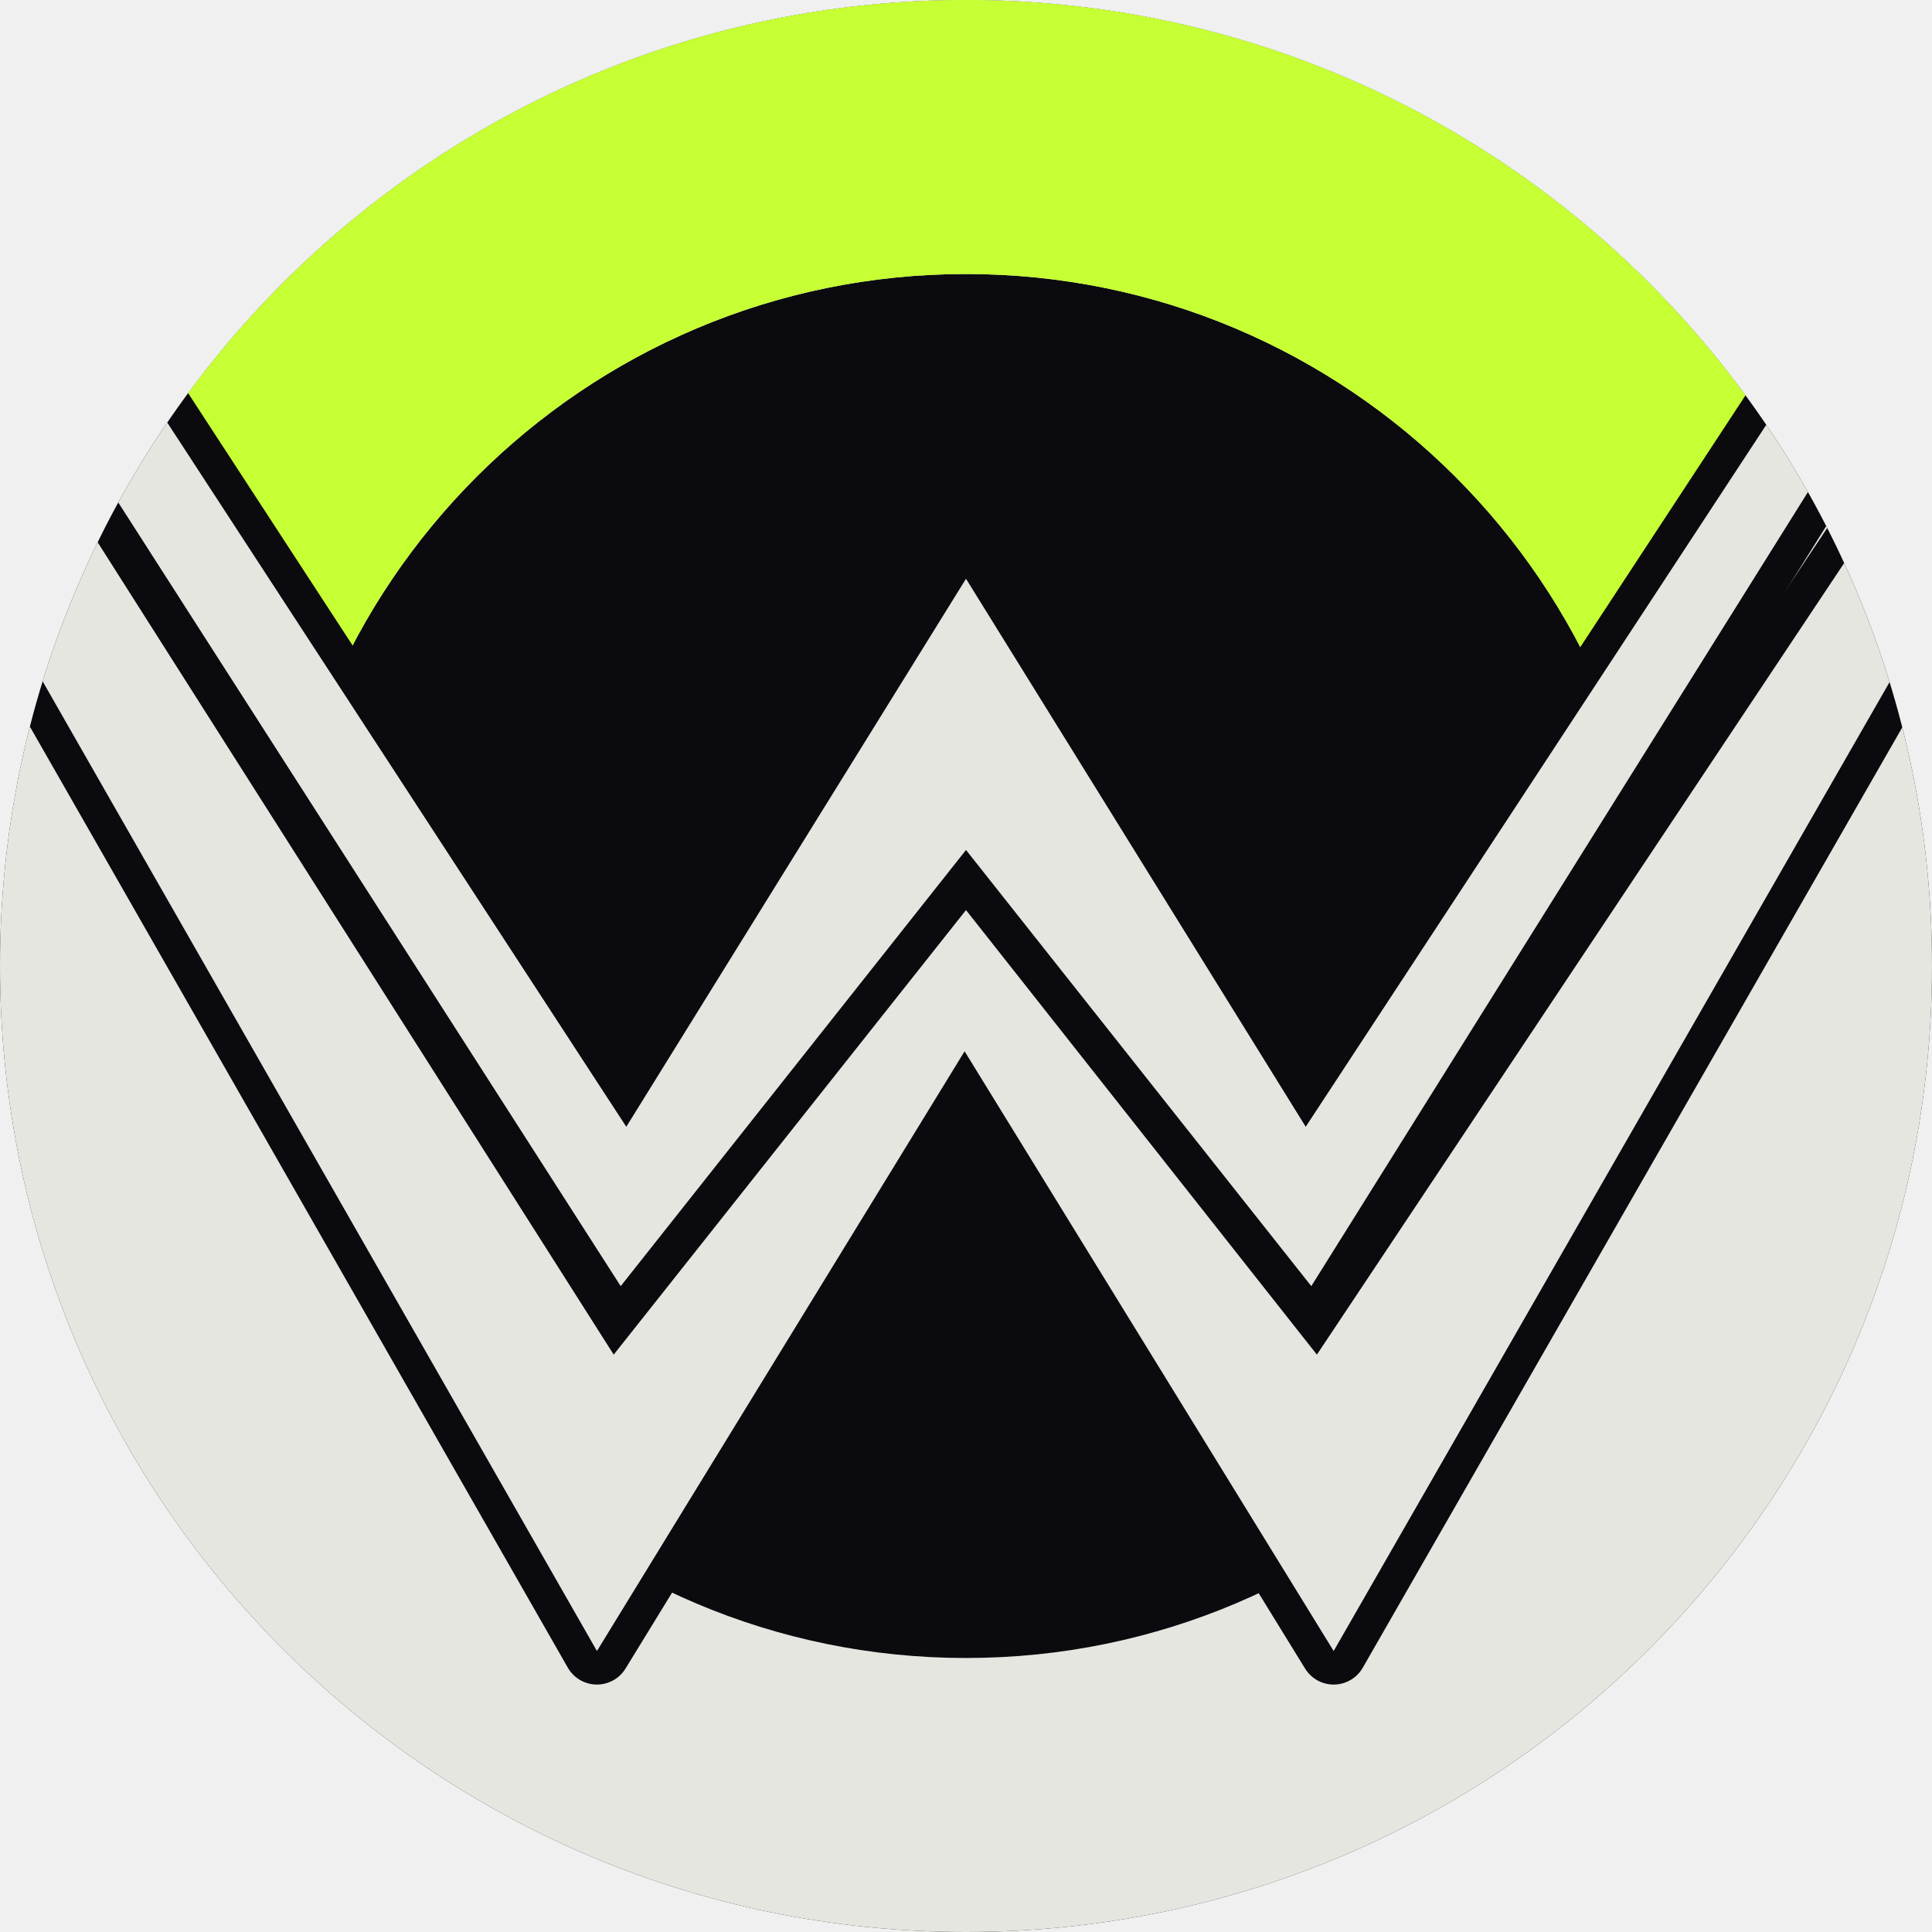
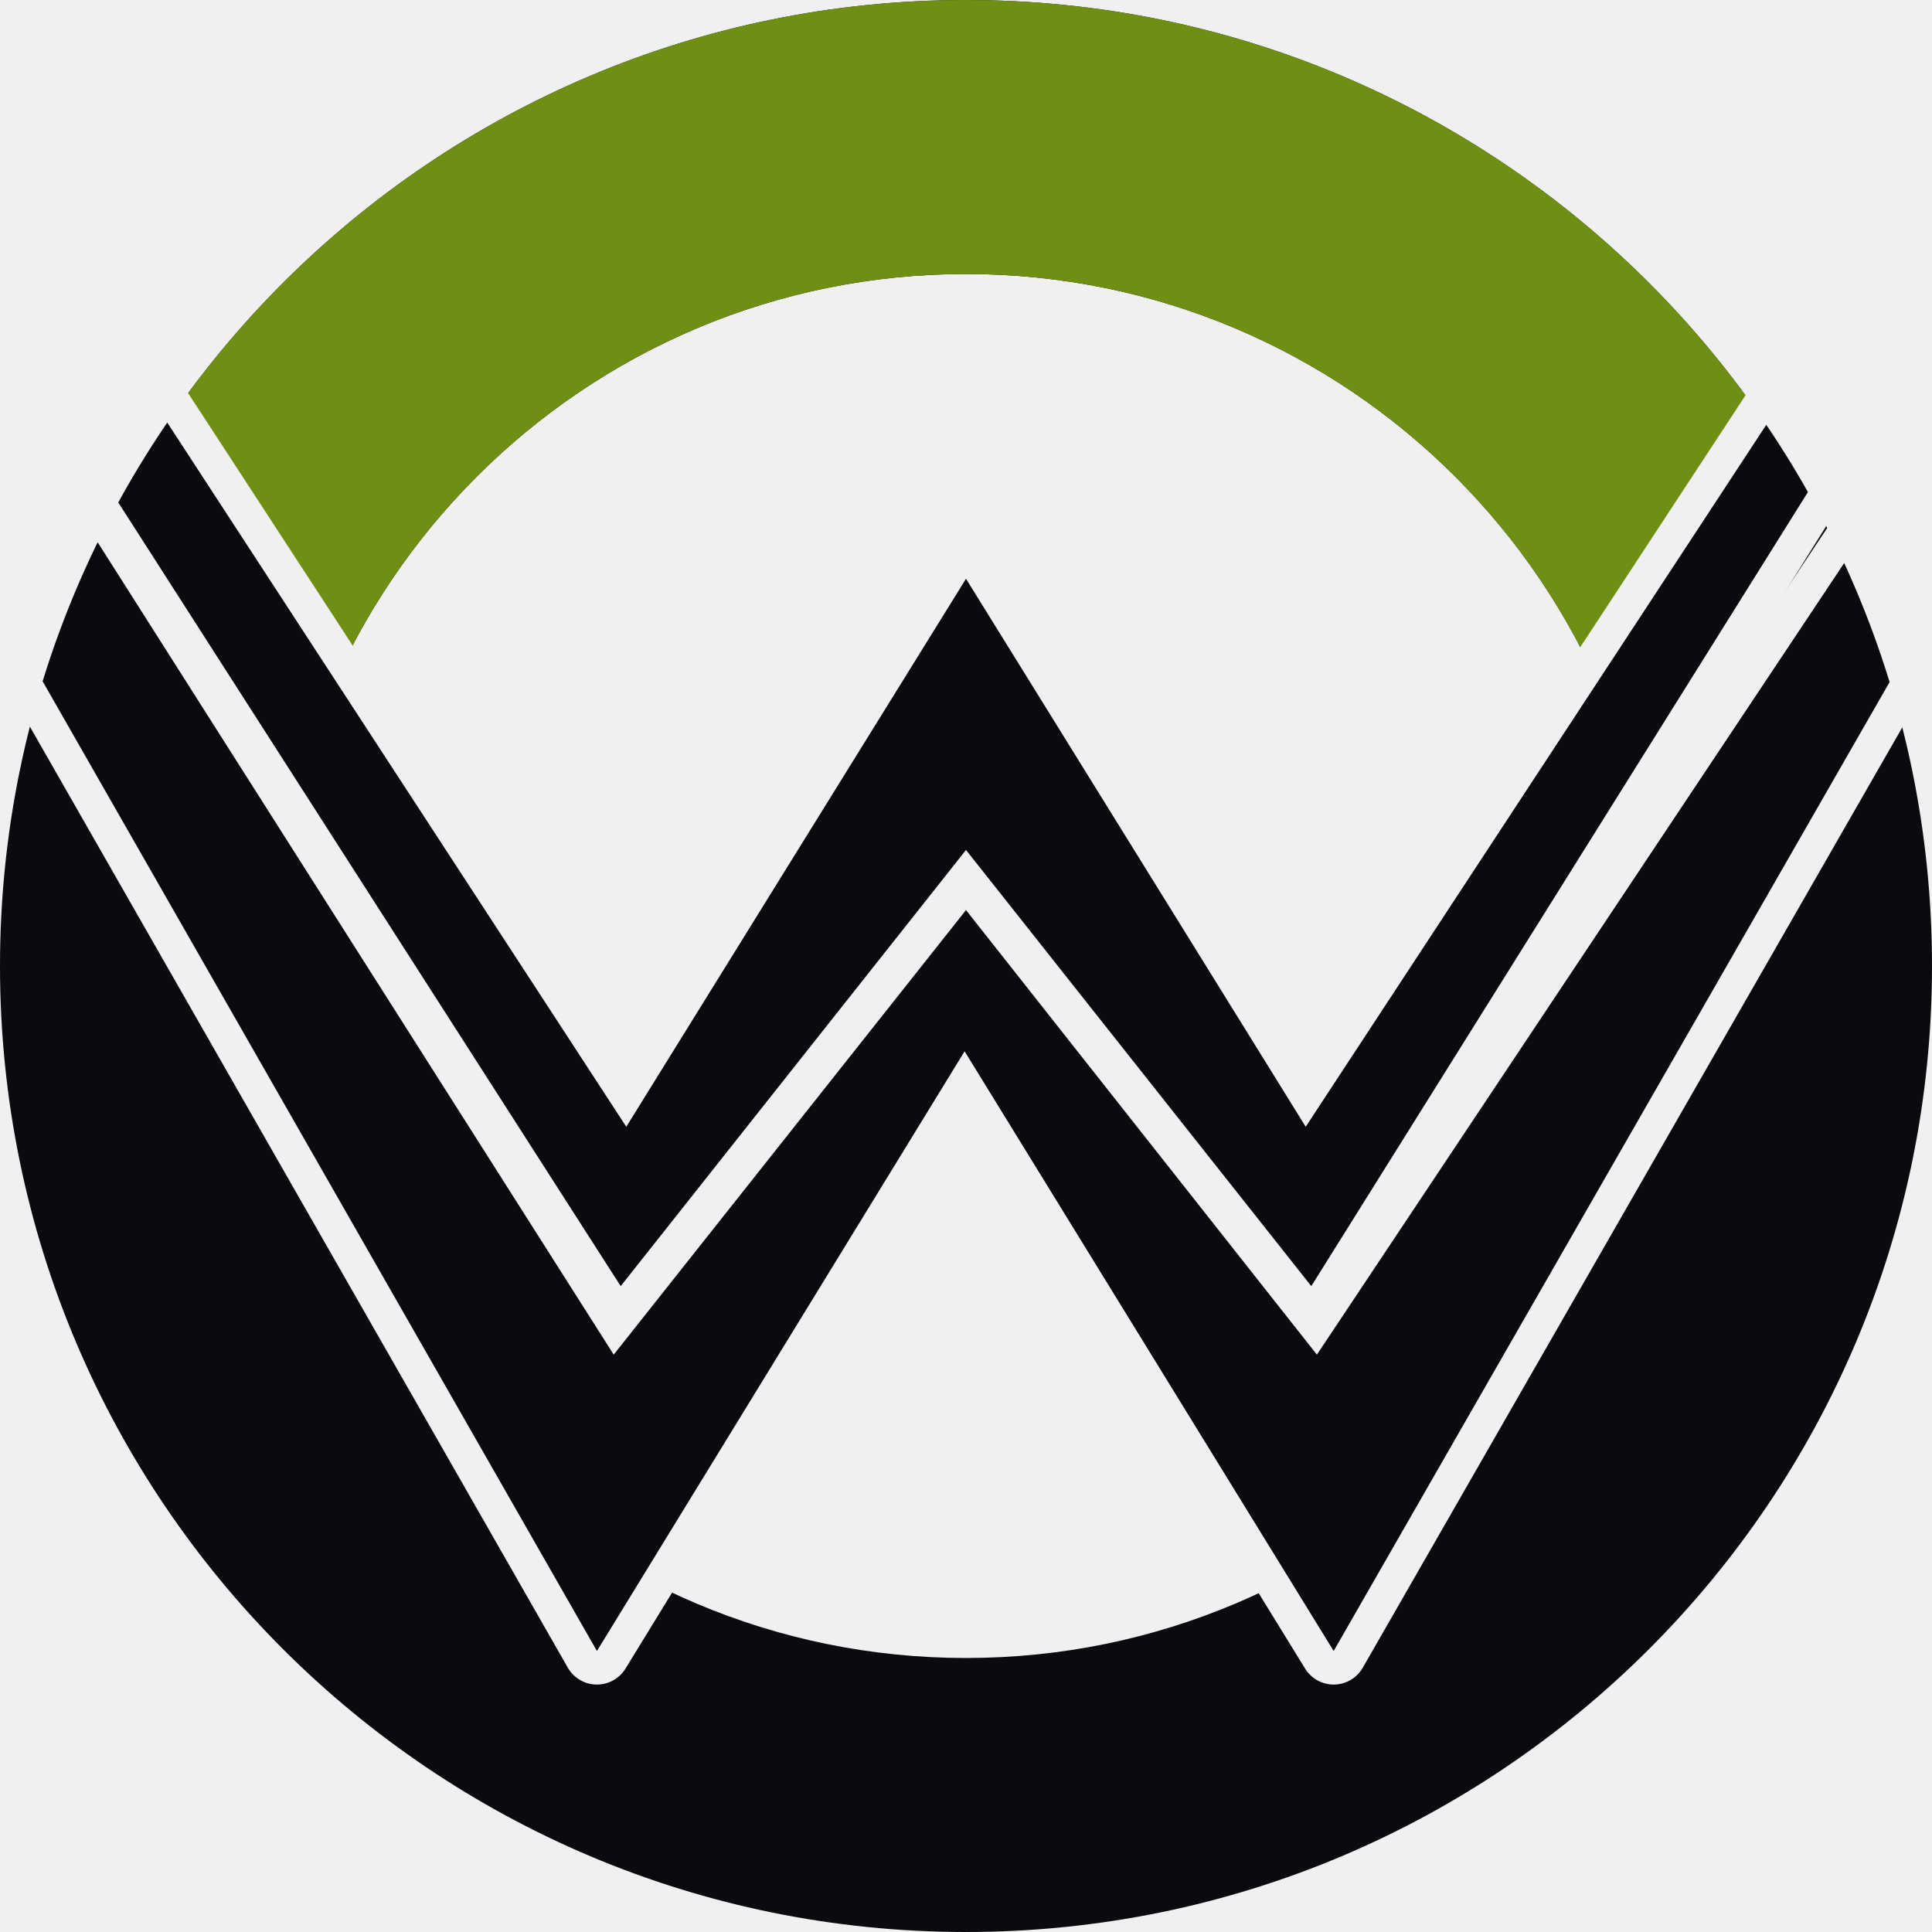
<svg xmlns="http://www.w3.org/2000/svg" viewBox="333 333 1382 1382">
  <defs>
    <clipPath id="c">
      <circle cx="1024" cy="1024" r="691" />
    </clipPath>
    <clipPath id="t">
      <polygon points="0,0 429,599 781,1139 1024,747 1267,1139 1620,601 2048,0" />
    </clipPath>
    <mask id="k" maskUnits="userSpaceOnUse" x="0" y="0" width="2048" height="2048">
      <rect width="2048" height="2048" fill="#fff" />
      <polygon points="337,774 760,1514 1023,1085 1287,1514 1711,775 1678,697 1275,1302 1024,984 772,1302 300,559" fill="#000" stroke="#000" stroke-width="48" stroke-linejoin="round" />
      <polygon points="429,599 781,1139 1024,747 1267,1139 1620,601 1650,647 1271,1253 1024,941 777,1253 300,509" fill="#000" stroke="#000" stroke-width="48" stroke-linejoin="round" />
    </mask>
  </defs>
-   <circle cx="1024" cy="1024" r="691" fill="#0B0B0F" />
  <g mask="url(#k)" fill-rule="evenodd">
-     <path d="M333,1024a691,691 0 1,0 1382,0a691,691 0 1,0 -1382,0zM529,1024a495,495 0 1,1 990,0a495,495 0 1,1 -990,0z" fill="#E6E6E1" />
-     <path d="M333,1024a691,691 0 1,0 1382,0a691,691 0 1,0 -1382,0zM529,1024a495,495 0 1,1 990,0a495,495 0 1,1 -990,0z" fill="#C6FF33" clip-path="url(#t)" />
+     <path d="M333,1024a691,691 0 1,0 1382,0a691,691 0 1,0 -1382,0zM529,1024a495,495 0 1,1 990,0a495,495 0 1,1 -990,0z" fill="#0B0B0F" />
+     <path d="M333,1024a691,691 0 1,0 1382,0a691,691 0 1,0 -1382,0zM529,1024a495,495 0 1,1 990,0a495,495 0 1,1 -990,0z" fill="#6E8F14" clip-path="url(#t)" />
  </g>
-   <g fill="#E6E6E1" clip-path="url(#c)">
+   <g fill="#0B0B0F" clip-path="url(#c)">
    <polygon points="337,774 760,1514 1023,1085 1287,1514 1711,775 1678,697 1275,1302 1024,984 772,1302 300,559" />
    <polygon points="429,599 781,1139 1024,747 1267,1139 1620,601 1650,647 1271,1253 1024,941 777,1253 300,509" />
  </g>
</svg>
